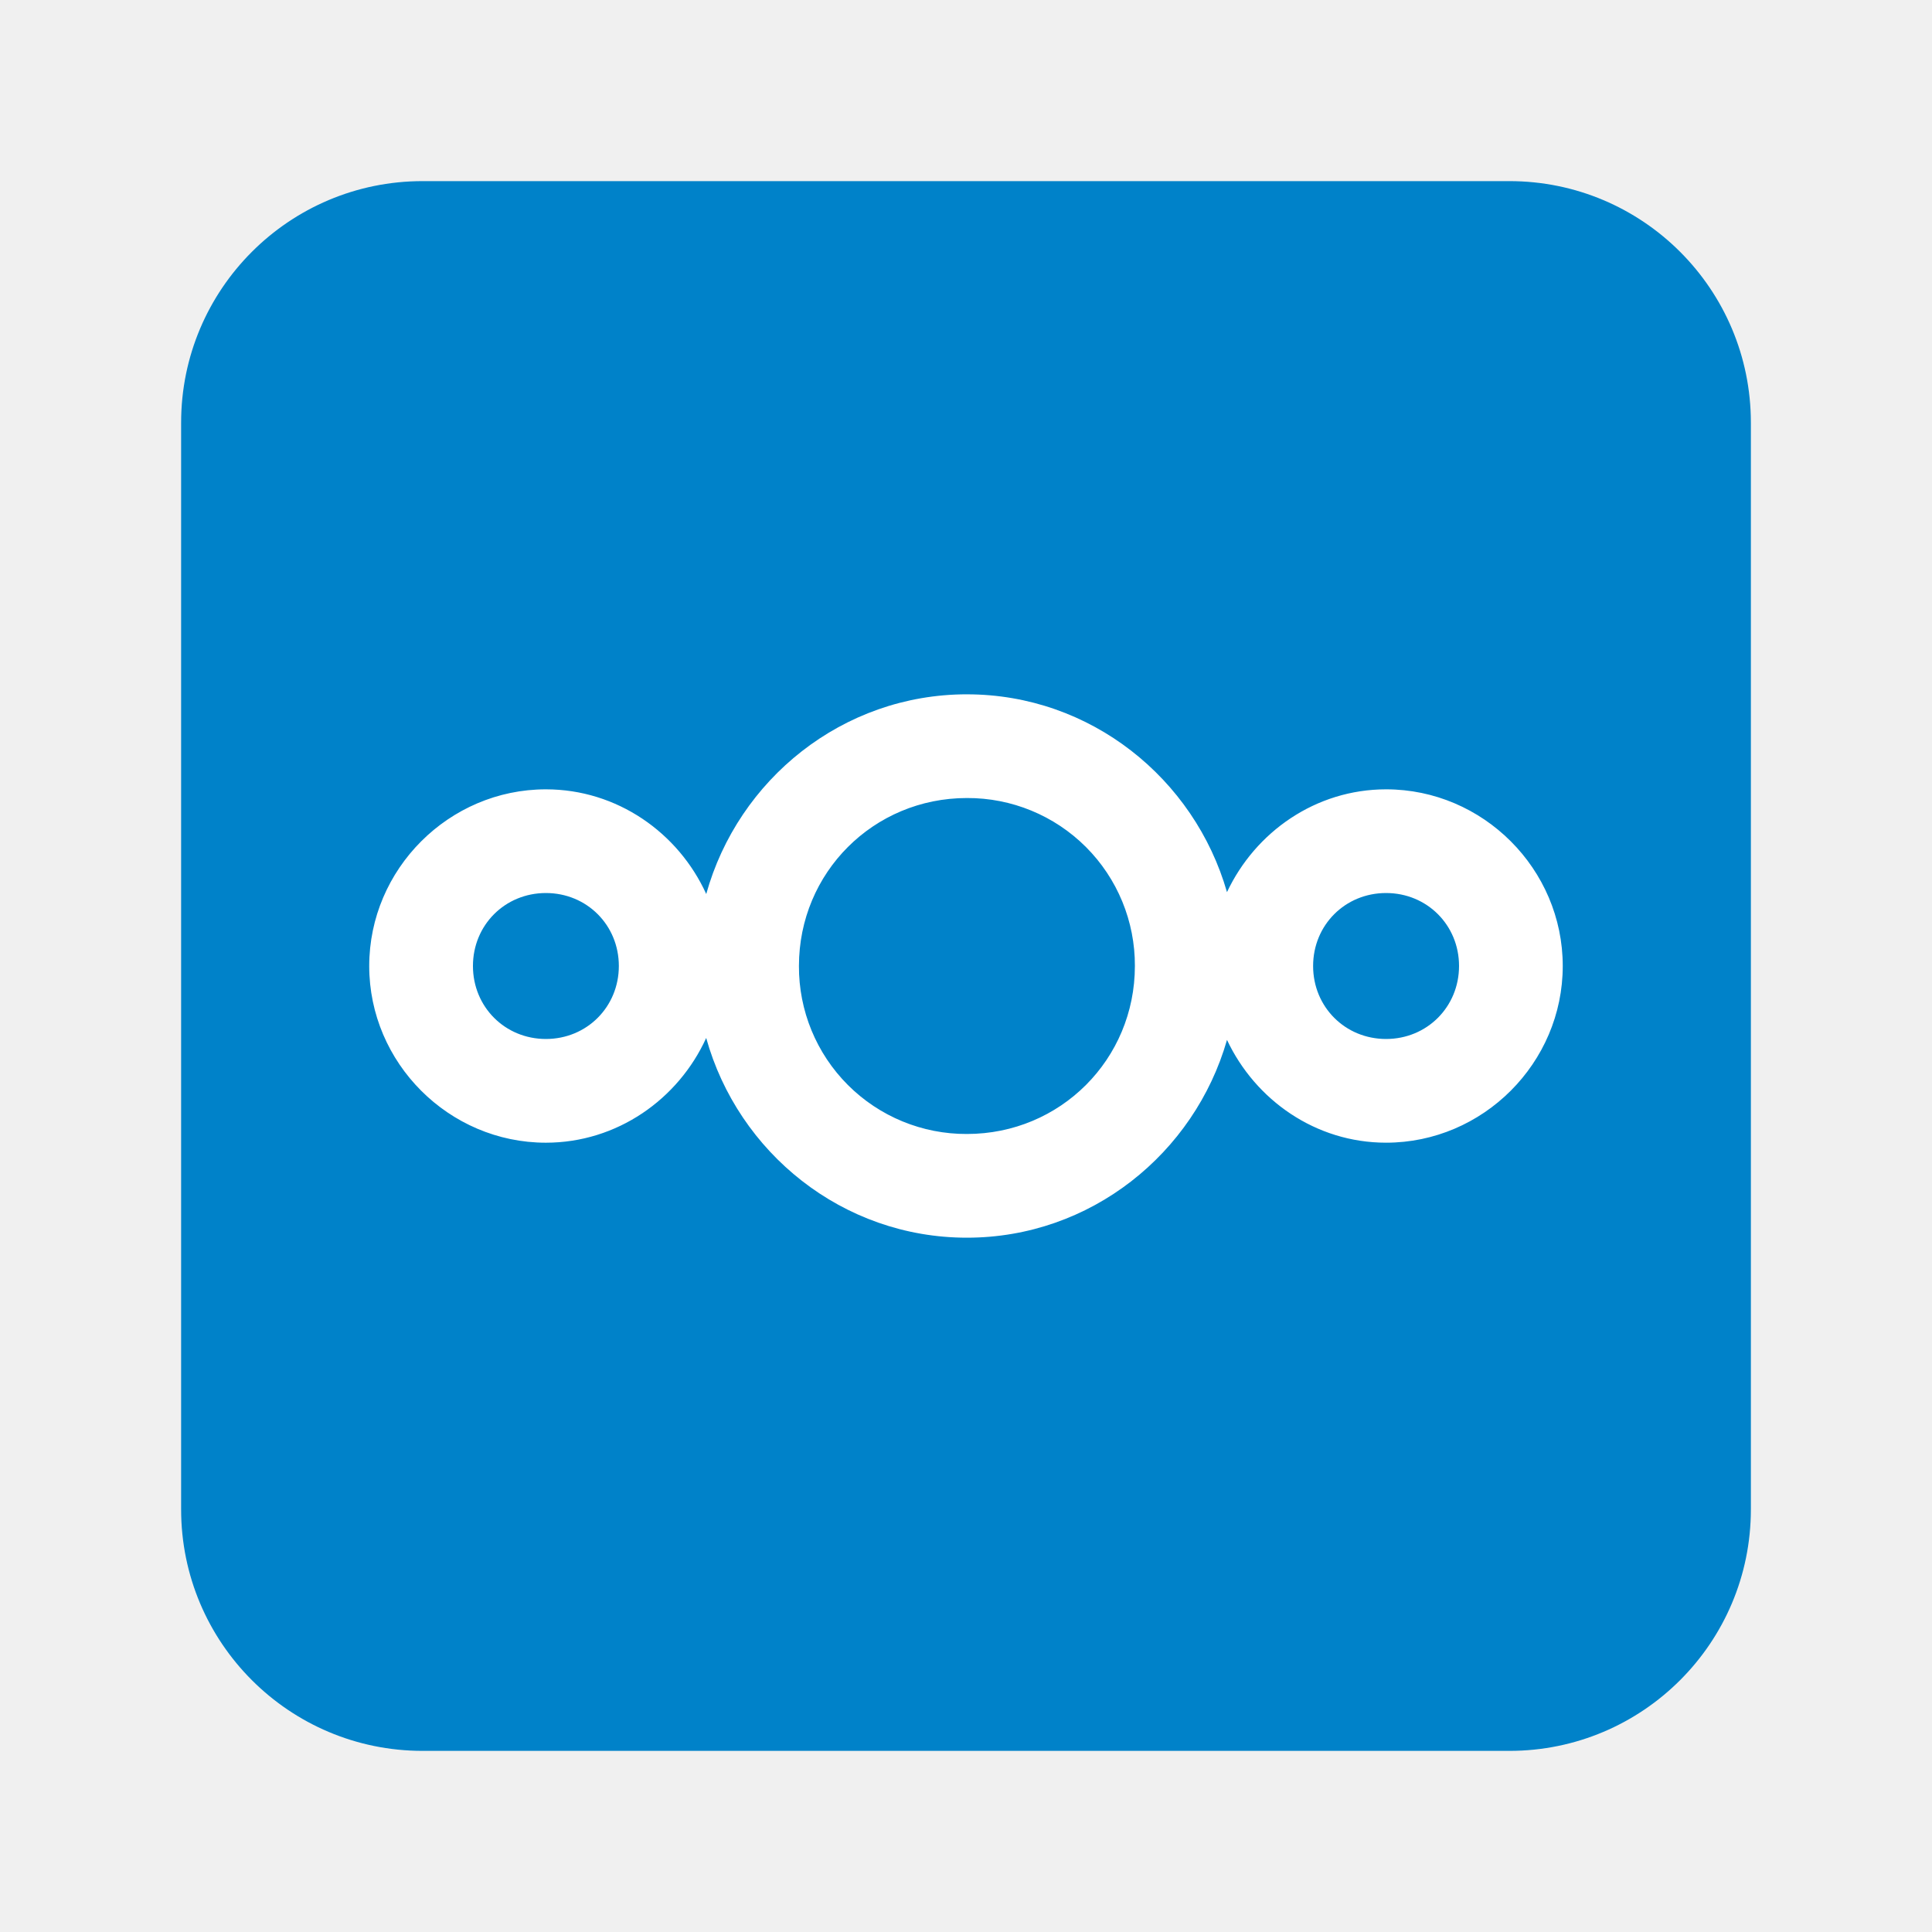
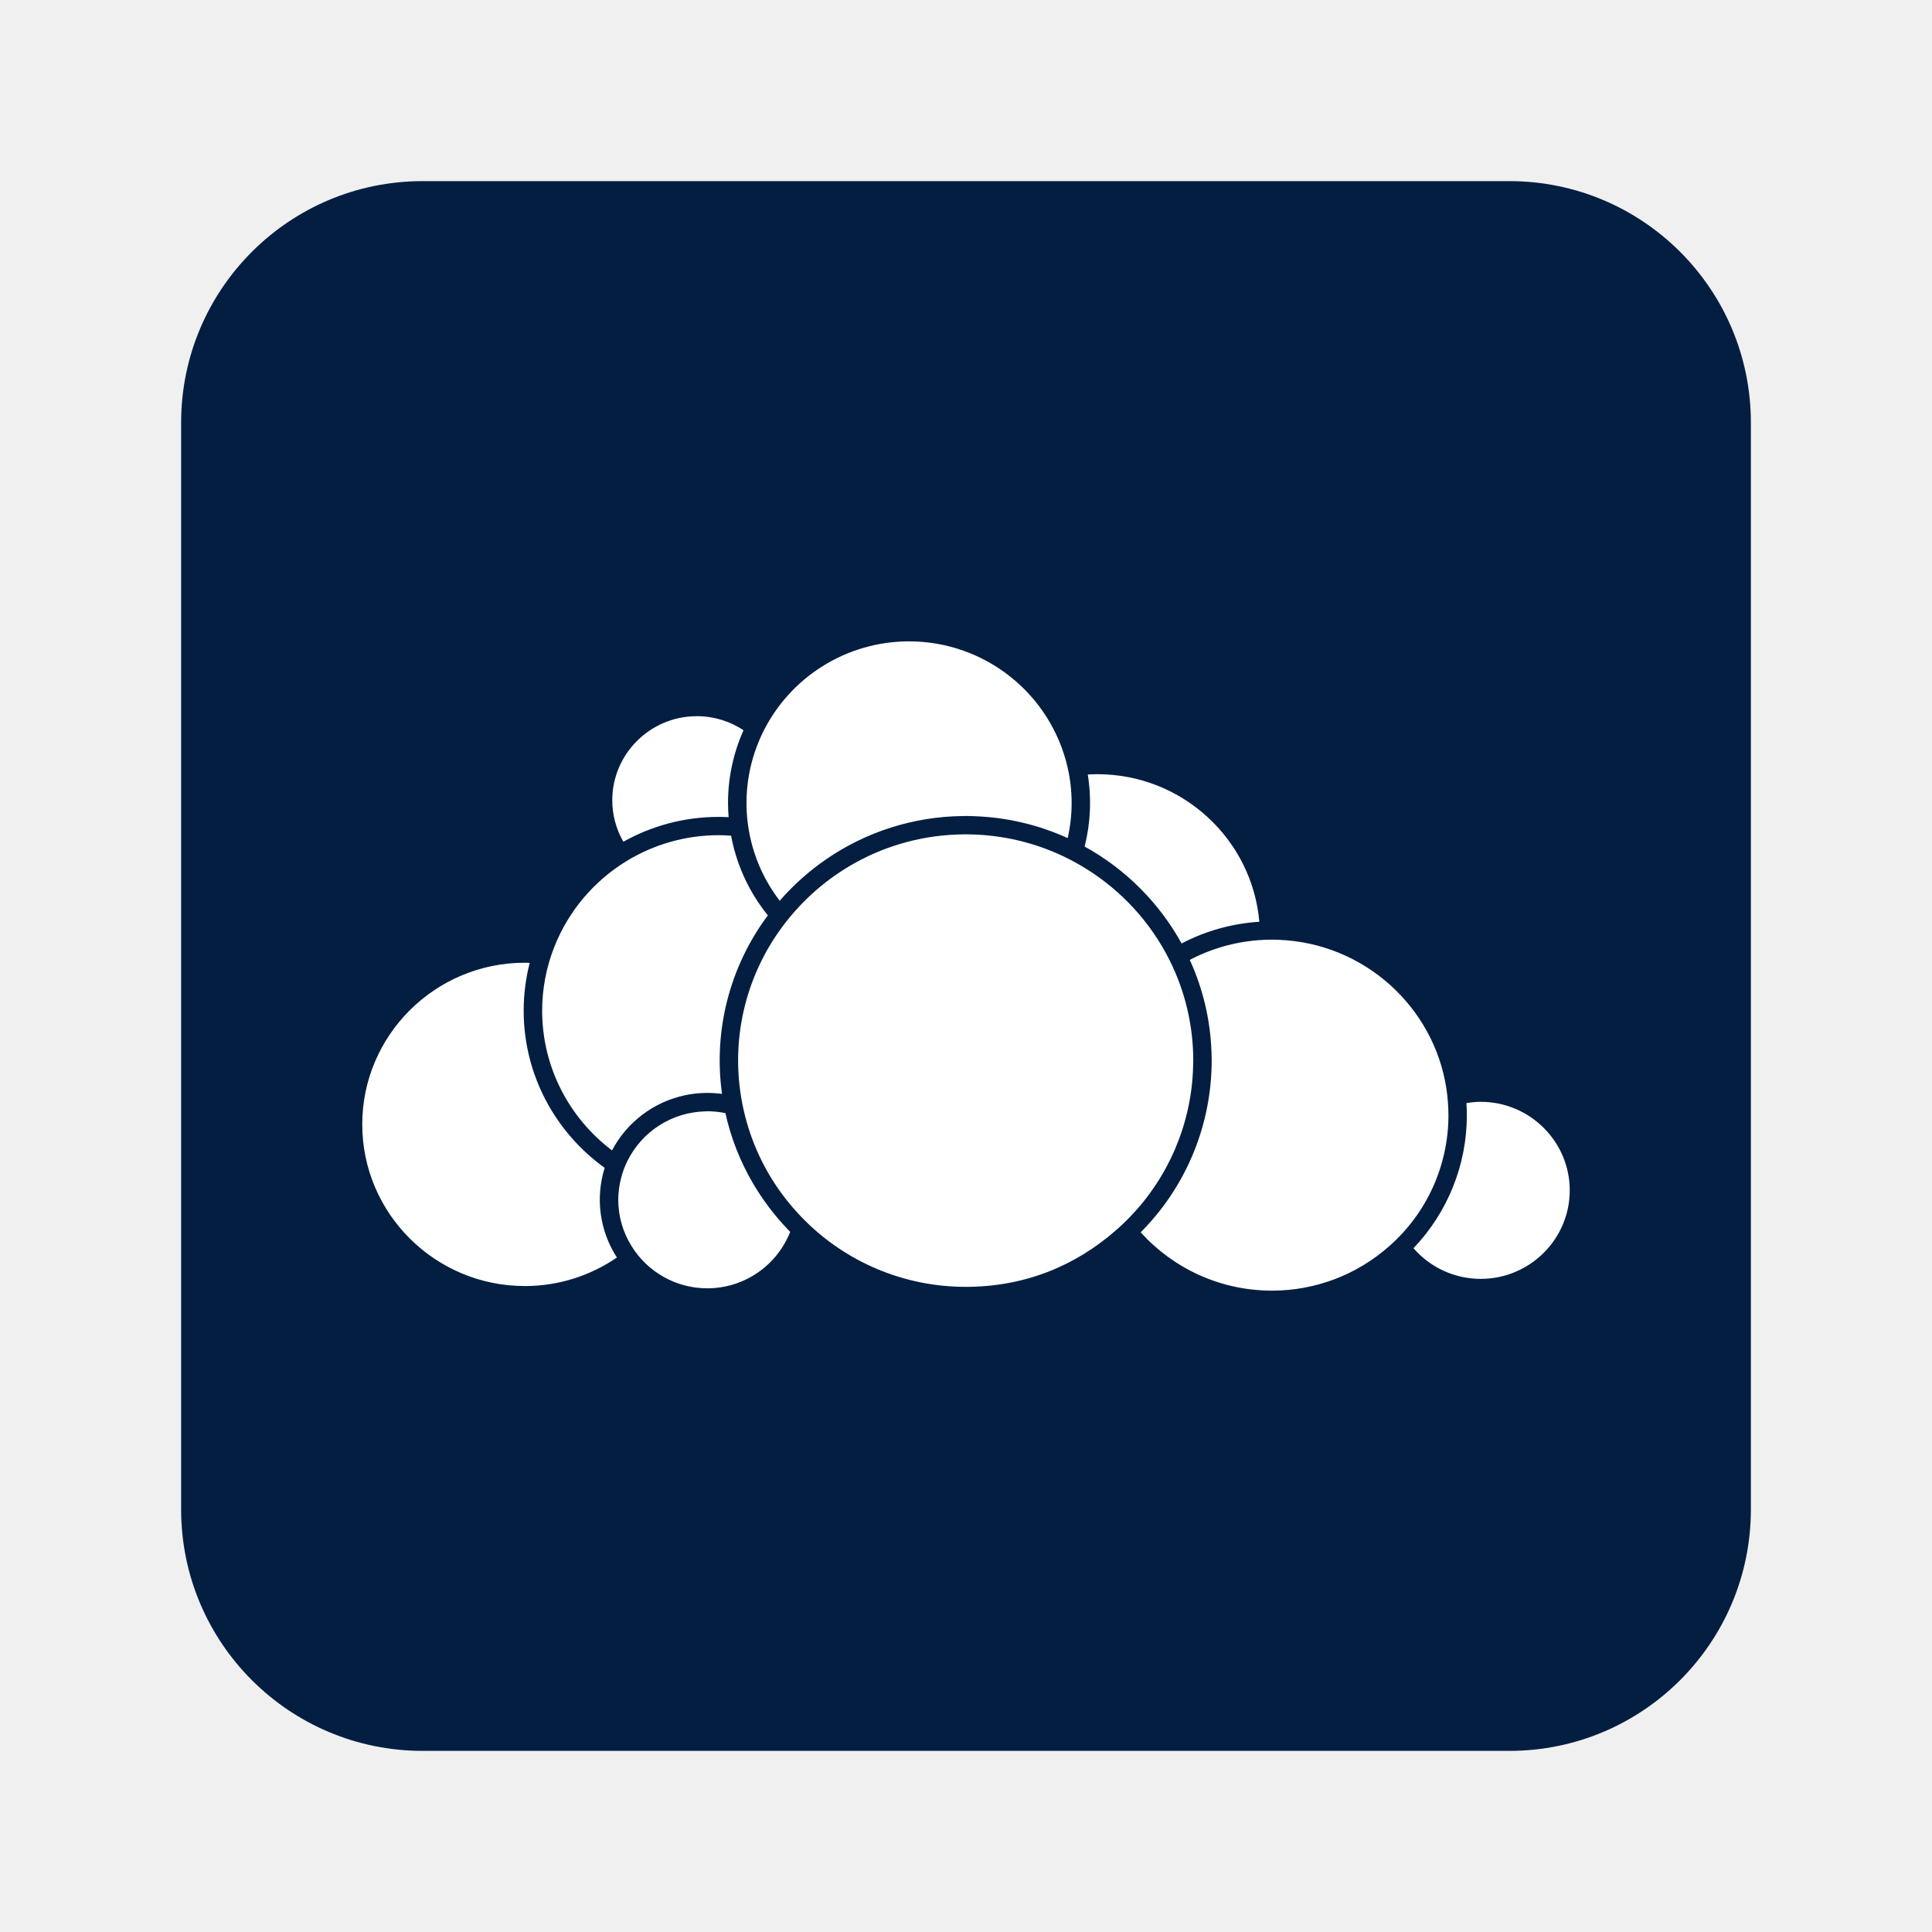
- <svg xmlns="http://www.w3.org/2000/svg" viewBox="0 0 128 128" style="display:inline;enable-background:new" version="1.0" id="svg11300" height="128" width="128">
-   <defs id="defs3">
-     <clipPath id="clipPath16-6" clipPathUnits="userSpaceOnUse">
-       <path id="path18-8" d="M 0,500 H 500 V 0 H 0 Z" />
-     </clipPath>
-   </defs>
-   <g transform="translate(0,-172)" style="display:inline" id="layer1">
-     <g style="display:inline" id="layer9">
-       <g id="g3930" style="display:inline;enable-background:new" transform="translate(-300,-159.9999)">
-         <g style="display:inline;enable-background:new" id="g2139" transform="translate(668,159.9998)">
-           <rect y="184" x="-356" height="104" width="104" id="rect2137" style="display:inline;opacity:1;vector-effect:none;fill:#0082c9;fill-opacity:1;stroke:none;stroke-width:0.25;stroke-linecap:butt;stroke-linejoin:miter;stroke-miterlimit:4;stroke-dasharray:none;stroke-dashoffset:0;stroke-opacity:1;marker:none;marker-start:none;marker-mid:none;marker-end:none;paint-order:normal;enable-background:new" rx="16" />
-         </g>
-         <path id="path8670-3" d="m 364.059,378 c -8.237,0 -15.156,5.641 -17.269,13.23 -1.845,-4.059 -5.905,-6.935 -10.624,-6.935 -6.421,10e-4 -11.704,5.282 -11.704,11.705 -10e-4,6.425 5.28,11.706 11.703,11.707 4.719,-10e-4 8.777,-2.88 10.622,-6.939 2.113,7.59 9.033,13.232 17.272,13.232 8.193,10e-4 15.077,-5.579 17.233,-13.104 1.875,3.984 5.873,6.81 10.537,6.81 6.425,0 11.707,-5.282 11.707,-11.707 0,-6.425 -5.281,-11.705 -11.706,-11.704 -4.664,0.001 -8.665,2.827 -10.539,6.811 -2.157,-7.525 -9.039,-13.106 -17.231,-13.105 z m 0,6.871 a 11.077,11.077 0 0 1 11.13,11.128 c 0,6.188 -4.942,11.131 -11.13,11.13 A 11.077,11.077 0 0 1 352.932,395.999 c 0,-6.188 4.942,-11.128 11.128,-11.128 z m -27.893,6.294 c 2.711,0 4.833,2.123 4.834,4.833 0,2.711 -2.122,4.837 -4.833,4.837 -2.71,0 -4.833,-2.126 -4.833,-4.837 0,-2.71 2.123,-4.833 4.833,-4.833 z m 55.664,0 c 2.711,0 4.835,2.122 4.835,4.833 0,2.712 -2.124,4.837 -4.835,4.837 -2.711,0 -4.834,-2.126 -4.833,-4.837 0,-2.71 2.123,-4.833 4.833,-4.833 z" style="color:#000000;text-indent:0;text-decoration:none;text-decoration-line:none;text-decoration-style:solid;text-decoration-color:#000000;text-transform:none;white-space:normal;display:inline;isolation:auto;mix-blend-mode:normal;fill:#ffffff;stroke-width:1;enable-background:new" />
-       </g>
+ <svg xmlns="http://www.w3.org/2000/svg" width="128" height="128" style="display:inline;enable-background:new" version="1.0">
+   <g style="display:inline;fill:#041e42;fill-opacity:1">
+     <g style="display:inline;enable-background:new;fill:#041e42;fill-opacity:1" transform="translate(368 -172)">
+       <rect width="104" height="104" x="-356" y="184" rx="16" style="display:inline;opacity:1;vector-effect:none;fill:#041e42;fill-opacity:1;stroke:none;stroke-width:.25;stroke-linecap:butt;stroke-linejoin:miter;stroke-miterlimit:4;stroke-dasharray:none;stroke-dashoffset:0;stroke-opacity:1;marker:none;marker-start:none;marker-mid:none;marker-end:none;paint-order:normal;enable-background:new" />
    </g>
  </g>
+   <path fill="#fff" d="M84.269 62.254c.142 0 .284.006.425.011 5.666.203 10.318 4.43 11.139 9.89a12.464 12.464 0 0 1 .13 1.728 11.549 11.549 0 0 1-3.927 8.682 11.683 11.683 0 0 1-7.766 2.943c-3.45 0-6.555-1.494-8.697-3.864a16.115 16.115 0 0 0 4.698-10.984l.003-.205c0-.063.004-.124.004-.187 0-.161-.004-.322-.011-.482l-.006-.161a15.993 15.993 0 0 0-1.434-6.03 11.653 11.653 0 0 1 5.255-1.337zM46.86 73.624c.411 0 .813.042 1.2.123a16.023 16.023 0 0 0 1.811 4.624 16.34 16.34 0 0 0 2.358 3.114l.123.127a5.903 5.903 0 0 1-5.492 3.742 5.893 5.893 0 0 1-5.015-2.792 5.794 5.794 0 0 1-.884-3.072c0-.489.068-.961.182-1.416a5.633 5.633 0 0 1 .426-1.158 5.907 5.907 0 0 1 5.161-3.285c.044-.001.086-.007.13-.007m17.117-18.349c.117 0 .233.006.35.008a15.07 15.07 0 0 1 6.071 1.423h.003c.373.177.738.368 1.095.574a15.139 15.139 0 0 1 5.735 5.842c.096.176.187.358.278.538a14.816 14.816 0 0 1 1.547 6.607c0 .13-.007.258-.01.386a14.417 14.417 0 0 1-.119 1.542 14.926 14.926 0 0 1-5.023 9.34c-2.653 2.314-5.983 3.722-9.925 3.722a15.067 15.067 0 0 1-10.739-4.481 15.35 15.35 0 0 1-1.794-2.185 14.847 14.847 0 0 1-2.329-5.817 14.848 14.848 0 0 1 2.952-11.685 15.166 15.166 0 0 1 4.164-3.68 15.029 15.029 0 0 1 7.119-2.117l.194-.007c.144-.004.286-.01.431-.01zm-29.207 8.508c.108 0 .217.006.324.008a12.791 12.791 0 0 0-.399 3.17c0 4.281 2.12 8.077 5.367 10.412a7.038 7.038 0 0 0 .81 5.94 10.746 10.746 0 0 1-5.99 1.89h-.112C28.83 85.203 24 80.398 24 74.493c0-5.906 4.832-10.71 10.77-10.71zm63.33 9.215c3.253 0 5.899 2.632 5.899 5.866 0 3.234-2.646 5.865-5.898 5.865a5.897 5.897 0 0 1-4.454-2.032 12.754 12.754 0 0 0 3.536-8.815c0-.27-.011-.536-.028-.8.309-.05.623-.084.946-.084M47.614 55.334c.276 0 .55.014.822.033a11.854 11.854 0 0 0 1.23 3.476c.346.638.752 1.241 1.206 1.803a16.062 16.062 0 0 0-3.037 11.828 7.159 7.159 0 0 0-1.254-.06 7.092 7.092 0 0 0-1.214.152 7.142 7.142 0 0 0-4.82 3.653v-.003c-2.81-2.124-4.628-5.482-4.628-9.256a11.528 11.528 0 0 1 .808-4.234 11.696 11.696 0 0 1 4.755-5.66 11.68 11.68 0 0 1 6.132-1.732zm25.093-4.041c5.622 0 10.25 4.306 10.727 9.776a12.87 12.87 0 0 0-5.15 1.437 16.37 16.37 0 0 0-6.423-6.42 11.82 11.82 0 0 0 .207-4.772c.211-.013.424-.021.64-.021zm-12.479-8.801a10.777 10.777 0 0 1 10.508 8.367 10.637 10.637 0 0 1 .262 2.342c0 .797-.092 1.575-.26 2.325a16.264 16.264 0 0 0-6.15-1.45c-.203-.007-.405-.016-.609-.016-.072 0-.142.006-.213.006a16.252 16.252 0 0 0-9.074 2.893 16.366 16.366 0 0 0-3.035 2.718 10.805 10.805 0 0 1-1.52-2.73 10.487 10.487 0 0 1-.546-2.06l.001.002a10.604 10.604 0 0 1 .647-5.686c.083-.204.17-.407.265-.604a10.787 10.787 0 0 1 9.724-6.107zm-14.06 4.957c1.142 0 2.204.344 3.092.93a11.803 11.803 0 0 0-1.027 4.82c0 .318.017.629.04.939-.164-.01-.328-.014-.493-.016l-.167-.001c-2.293 0-4.446.6-6.314 1.646a5.505 5.505 0 0 1-.734-2.746c0-3.072 2.513-5.572 5.602-5.572" style="stroke-width:1" />
</svg>
